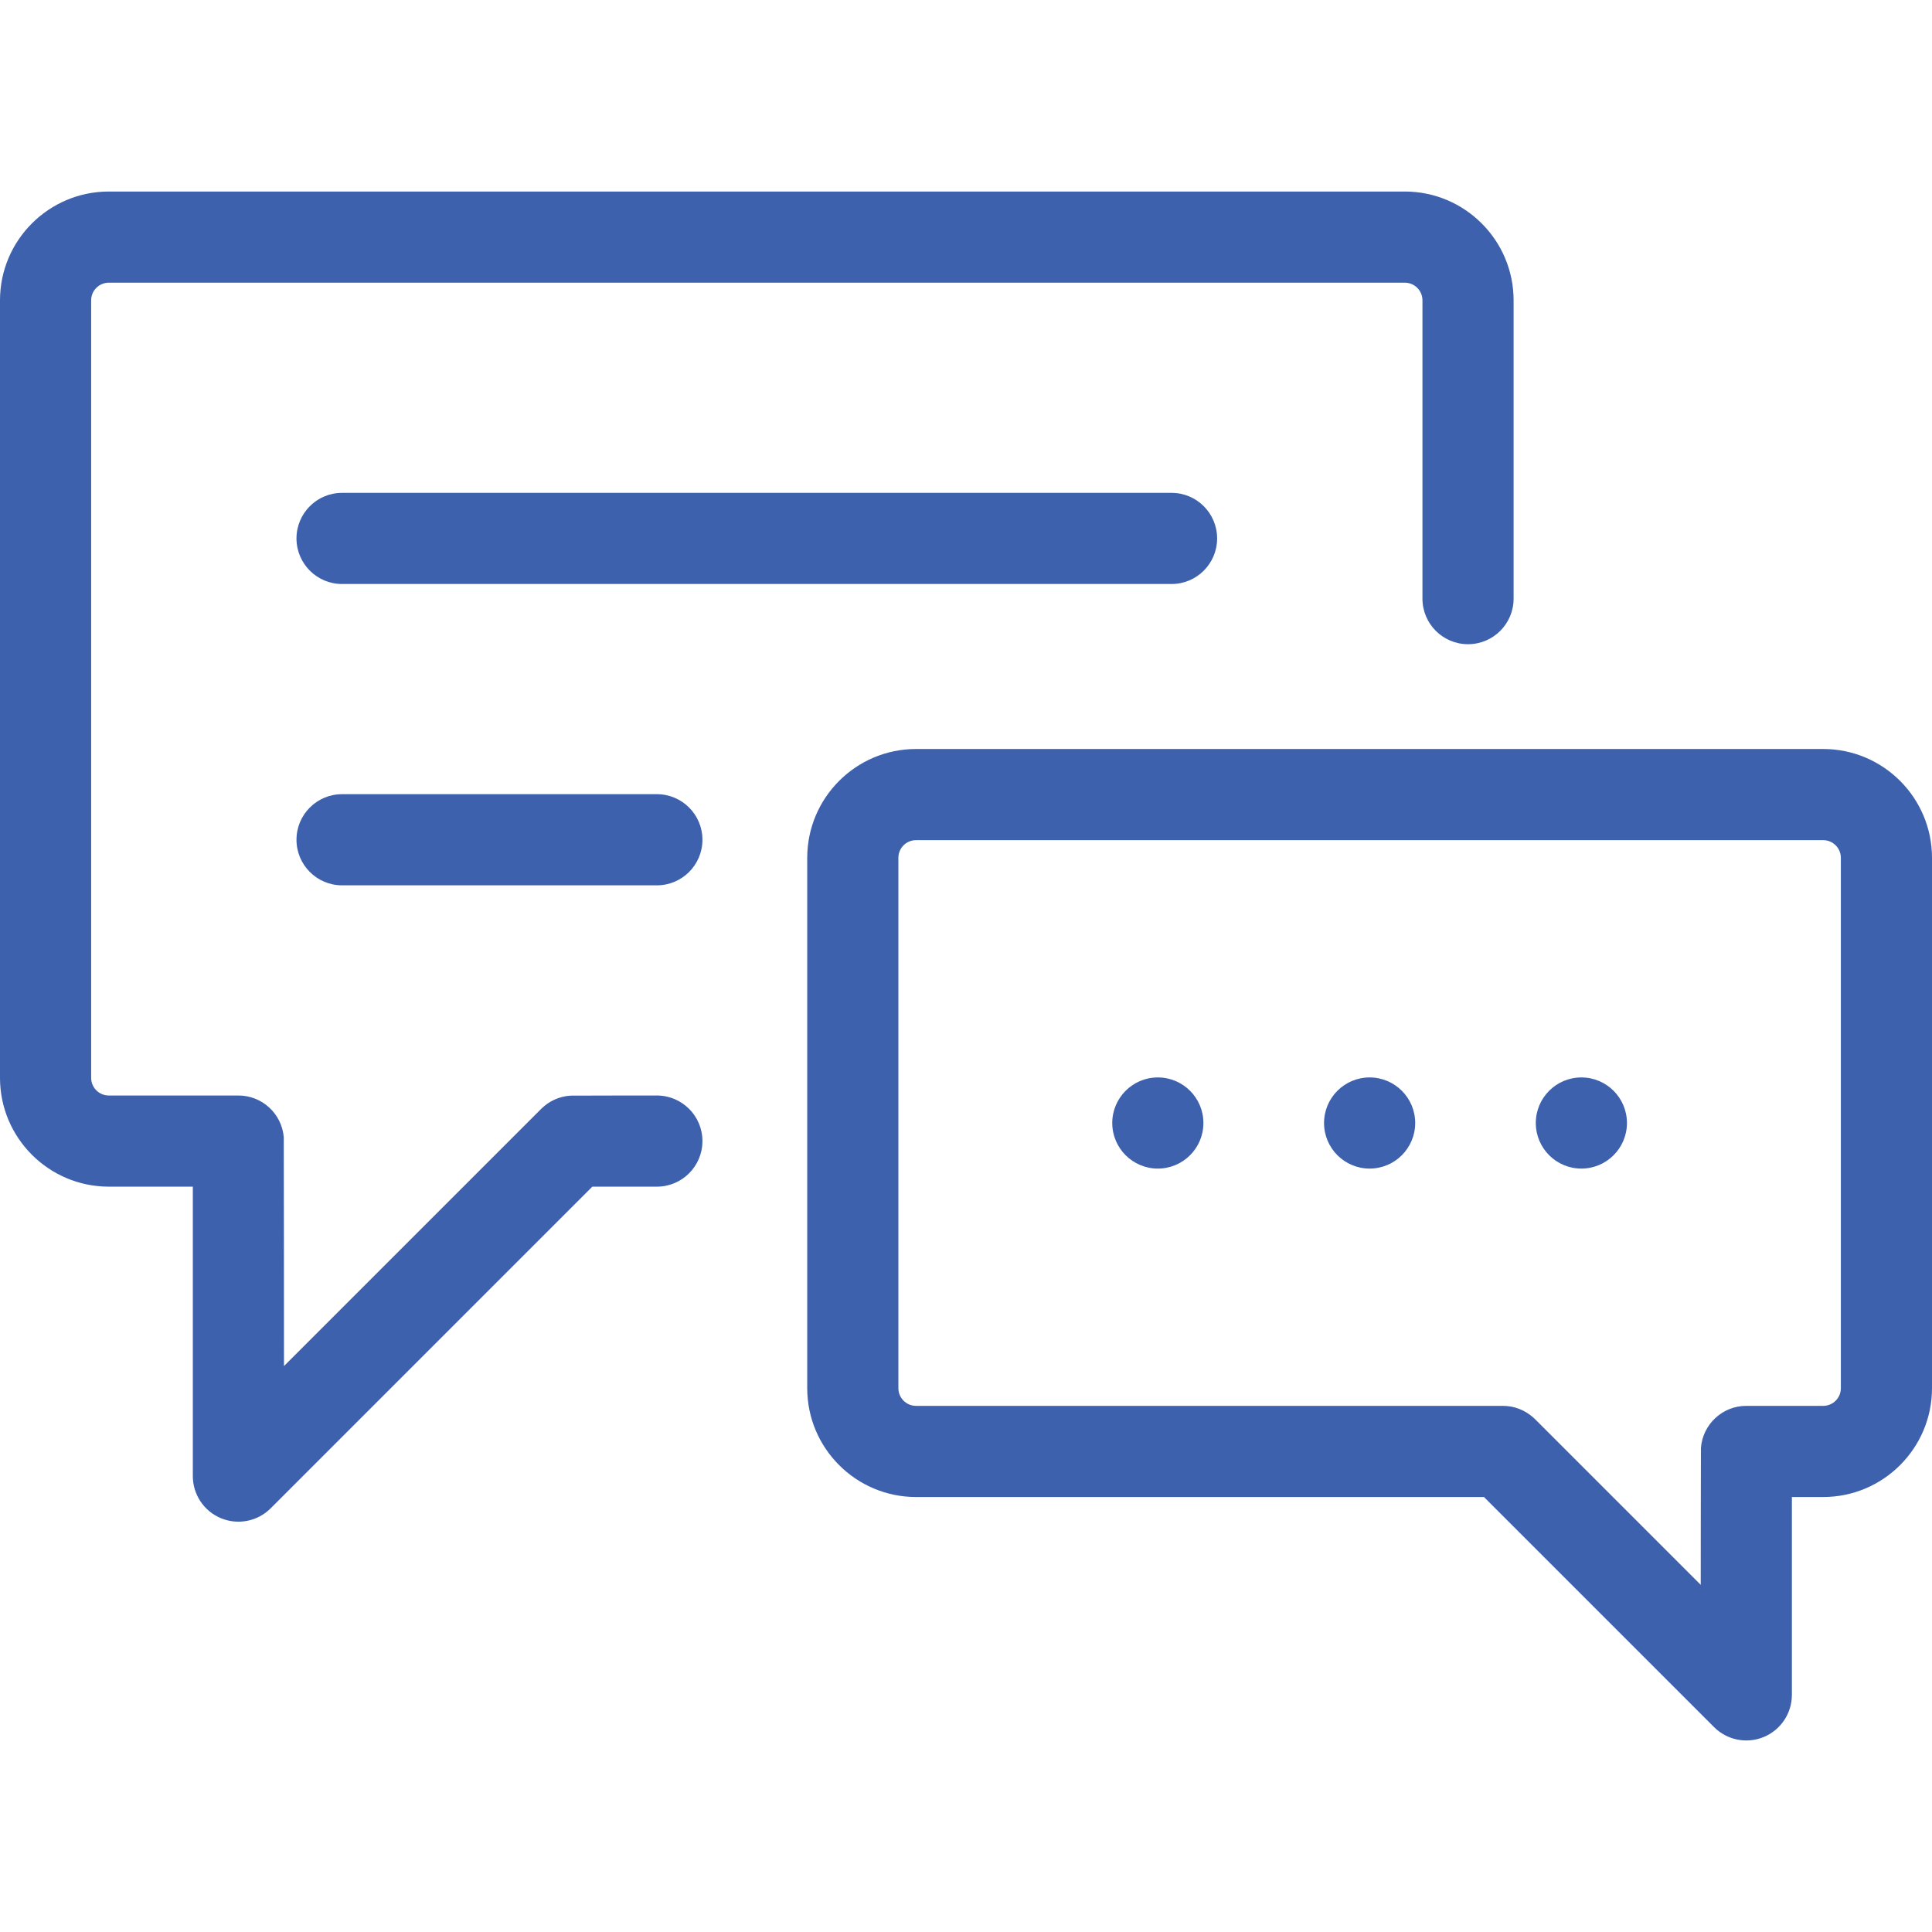
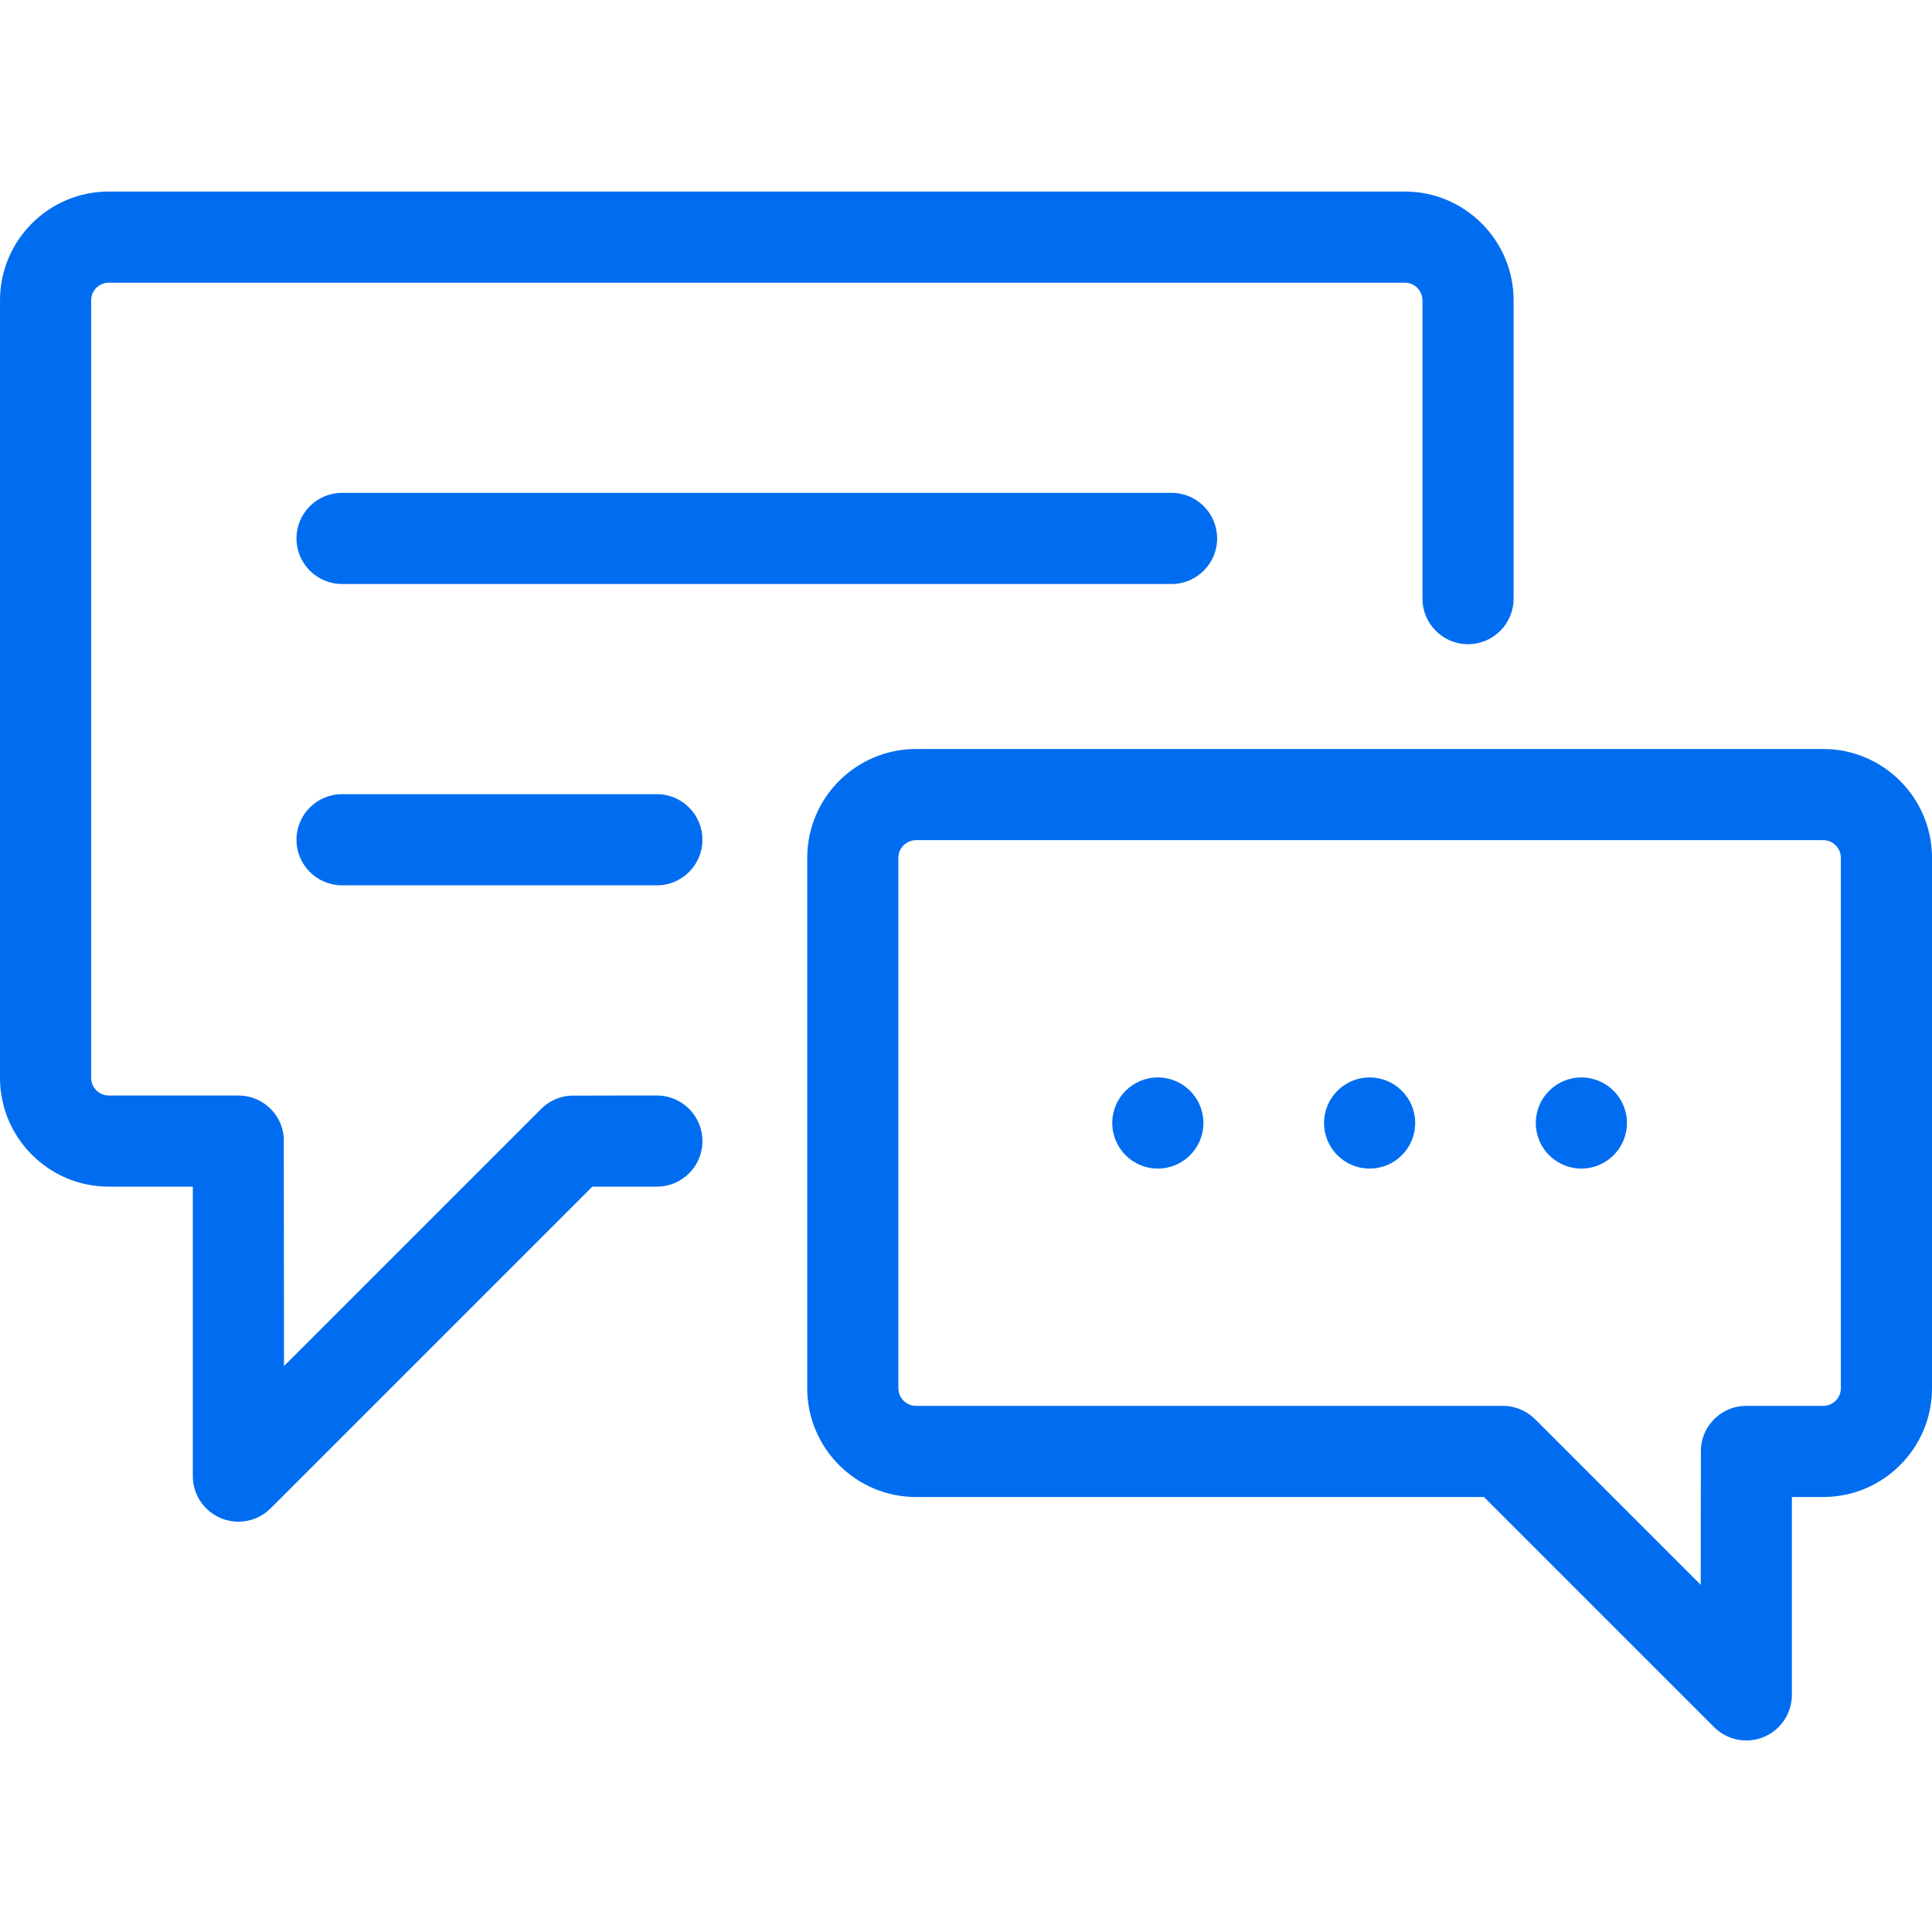
<svg xmlns="http://www.w3.org/2000/svg" viewBox="0 0 511.999 511.999" width="512" height="512">
-   <path d="M372.29 50.758H28.831C12.933 50.758 0 63.691 0 79.588v206.056c0 15.897 12.933 28.831 28.831 28.831h22.271v76.71a12.08 12.08 0 0 0 20.619 8.541l85.251-85.25h17.104c6.671 0 12.078-5.407 12.078-12.078 0-6.672-5.409-12.079-12.078-12.079 0 0-22.69.016-22.927.04a12.03 12.03 0 0 0-7.722 3.498l-68.169 68.169s-.021-60.392-.06-60.705c-.545-6.166-5.717-11.002-12.024-11.002H28.831a4.679 4.679 0 0 1-4.674-4.674V79.588a4.679 4.679 0 0 1 4.674-4.674H372.29a4.679 4.679 0 0 1 4.674 4.674v79.055c0 6.671 5.409 12.078 12.078 12.078s12.078-5.407 12.078-12.078V79.588c0-15.897-12.933-28.83-28.83-28.83z" fill="#3d61ad" />
-   <path d="M483.169 198.492H242.754c-15.897 0-28.831 12.933-28.831 28.831v140.57c0 15.897 12.933 28.831 28.831 28.831h150.514l60.98 60.98a12.075 12.075 0 0 0 13.163 2.618 12.08 12.08 0 0 0 7.456-11.159v-52.44h8.301c15.897 0 28.831-12.933 28.831-28.831v-140.57c.001-15.897-12.932-28.83-28.83-28.83zm4.675 169.401a4.68 4.68 0 0 1-4.674 4.674h-20.376c-6.356 0-11.554 4.912-12.031 11.147-.031.264-.051 36.29-.051 36.29l-43.854-43.855c-.046-.046-.094-.089-.14-.135a9.54 9.54 0 0 0-.489-.445 12.02 12.02 0 0 0-7.951-3.003H242.754a4.679 4.679 0 0 1-4.674-4.674v-140.57a4.679 4.679 0 0 1 4.674-4.674H483.17a4.68 4.68 0 0 1 4.674 4.674v140.571z" fill="#3d61ad" />
-   <path d="M362.964 285.53c-6.667 0-12.078 5.411-12.078 12.078s5.411 12.078 12.078 12.078c6.668 0 12.078-5.411 12.078-12.078s-5.411-12.078-12.078-12.078zm-52.492-154.919H90.65c-6.67 0-12.078 5.407-12.078 12.078s5.409 12.078 12.078 12.078h219.822c6.67 0 12.078-5.407 12.078-12.078s-5.408-12.078-12.078-12.078zm-136.397 79.854H90.65c-6.67 0-12.078 5.407-12.078 12.078 0 6.671 5.409 12.078 12.078 12.078h83.425c6.671 0 12.078-5.407 12.078-12.078s-5.408-12.078-12.078-12.078zm132.762 75.065c-6.666 0-12.078 5.411-12.078 12.078s5.412 12.078 12.078 12.078c6.668 0 12.078-5.411 12.078-12.078s-5.41-12.078-12.078-12.078zm112.242 0c-6.667 0-12.078 5.411-12.078 12.078s5.411 12.078 12.078 12.078c6.668 0 12.078-5.411 12.078-12.078s-5.411-12.078-12.078-12.078z" fill="#3d61ad" />
+   <path d="M372.29 50.758H28.831C12.933 50.758 0 63.691 0 79.588v206.056c0 15.897 12.933 28.831 28.831 28.831h22.271v76.71a12.08 12.08 0 0 0 20.619 8.541l85.251-85.25h17.104c6.671 0 12.078-5.407 12.078-12.078 0-6.672-5.409-12.079-12.078-12.079 0 0-22.69.016-22.927.04a12.03 12.03 0 0 0-7.722 3.498l-68.169 68.169s-.021-60.392-.06-60.705c-.545-6.166-5.717-11.002-12.024-11.002H28.831a4.679 4.679 0 0 1-4.674-4.674V79.588a4.679 4.679 0 0 1 4.674-4.674H372.29a4.679 4.679 0 0 1 4.674 4.674v79.055c0 6.671 5.409 12.078 12.078 12.078s12.078-5.407 12.078-12.078V79.588c0-15.897-12.933-28.83-28.83-28.83z" fill="#006DF0" />
+   <path d="M483.169 198.492H242.754c-15.897 0-28.831 12.933-28.831 28.831v140.57c0 15.897 12.933 28.831 28.831 28.831h150.514l60.98 60.98a12.075 12.075 0 0 0 13.163 2.618 12.08 12.08 0 0 0 7.456-11.159v-52.44h8.301c15.897 0 28.831-12.933 28.831-28.831v-140.57c.001-15.897-12.932-28.83-28.83-28.83zm4.675 169.401a4.68 4.68 0 0 1-4.674 4.674h-20.376c-6.356 0-11.554 4.912-12.031 11.147-.031.264-.051 36.29-.051 36.29l-43.854-43.855c-.046-.046-.094-.089-.14-.135a9.54 9.54 0 0 0-.489-.445 12.02 12.02 0 0 0-7.951-3.003H242.754a4.679 4.679 0 0 1-4.674-4.674v-140.57a4.679 4.679 0 0 1 4.674-4.674H483.17a4.68 4.68 0 0 1 4.674 4.674v140.571z" fill="#006DF0" />
+   <path d="M362.964 285.53c-6.667 0-12.078 5.411-12.078 12.078s5.411 12.078 12.078 12.078c6.668 0 12.078-5.411 12.078-12.078s-5.411-12.078-12.078-12.078zm-52.492-154.919H90.65c-6.67 0-12.078 5.407-12.078 12.078s5.409 12.078 12.078 12.078h219.822c6.67 0 12.078-5.407 12.078-12.078s-5.408-12.078-12.078-12.078zm-136.397 79.854H90.65c-6.67 0-12.078 5.407-12.078 12.078 0 6.671 5.409 12.078 12.078 12.078h83.425c6.671 0 12.078-5.407 12.078-12.078s-5.408-12.078-12.078-12.078zm132.762 75.065c-6.666 0-12.078 5.411-12.078 12.078s5.412 12.078 12.078 12.078c6.668 0 12.078-5.411 12.078-12.078s-5.41-12.078-12.078-12.078zm112.242 0c-6.667 0-12.078 5.411-12.078 12.078s5.411 12.078 12.078 12.078c6.668 0 12.078-5.411 12.078-12.078s-5.411-12.078-12.078-12.078z" fill="#006DF0" />
</svg>
